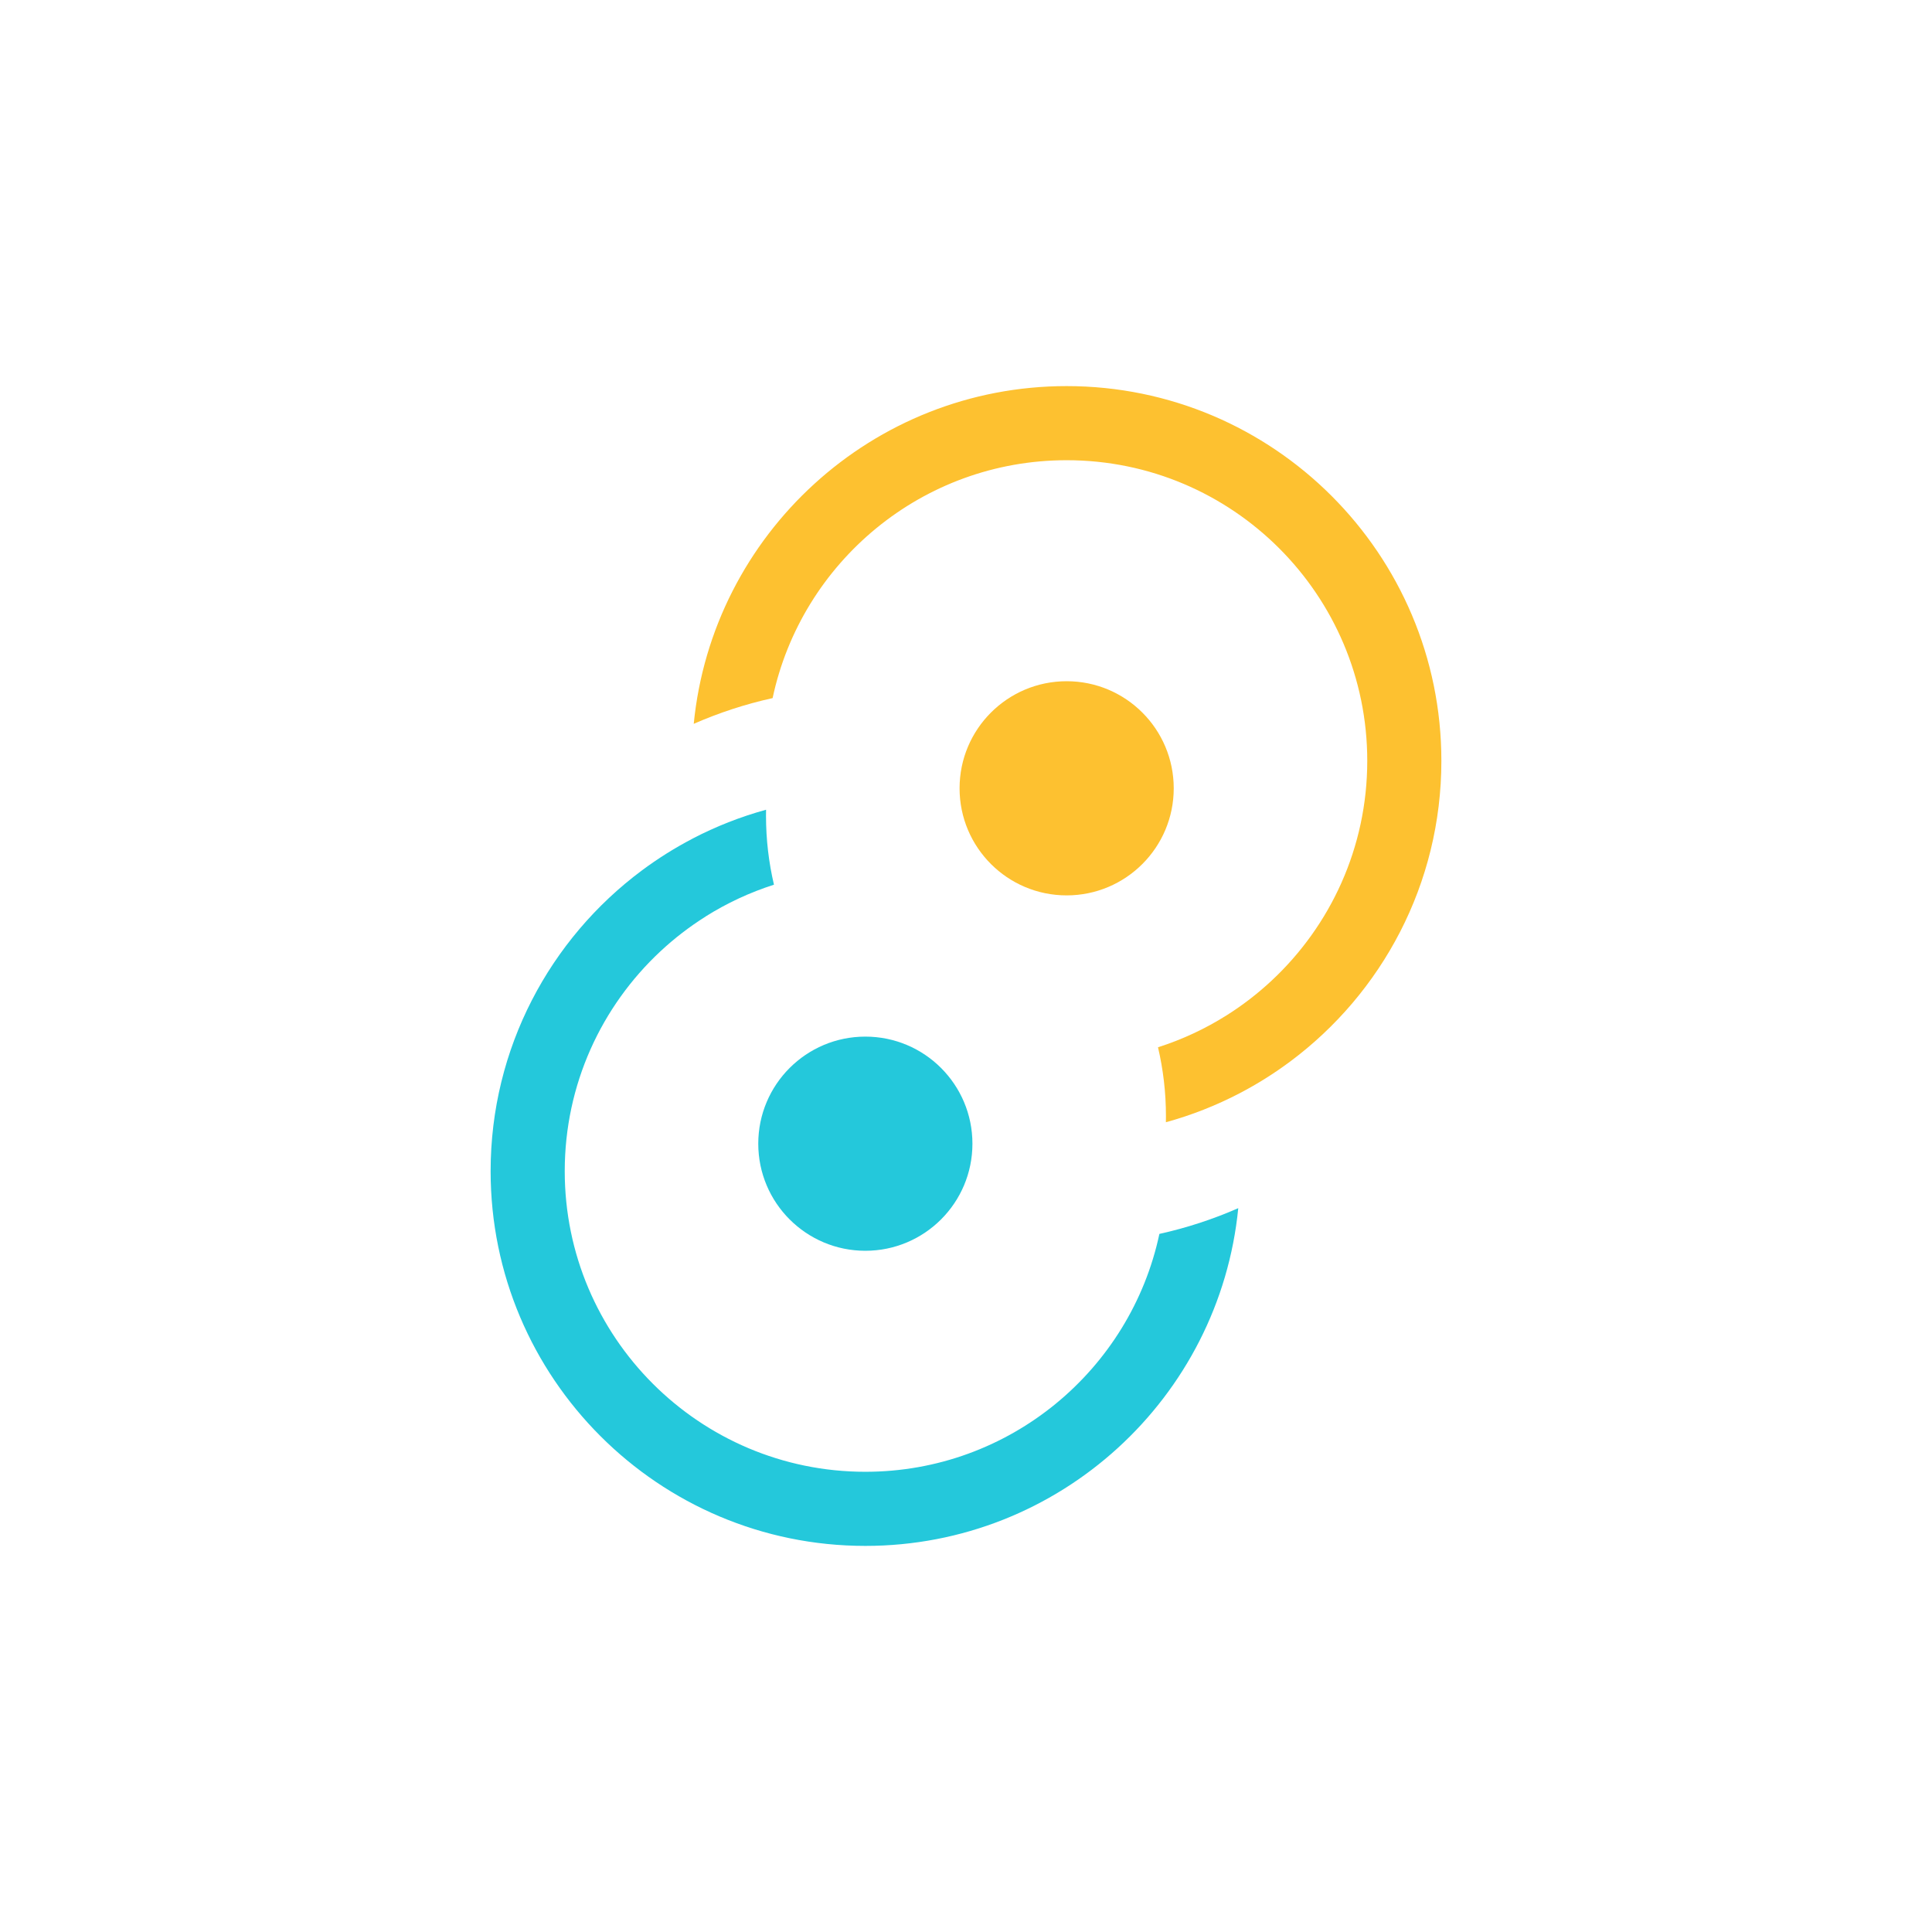
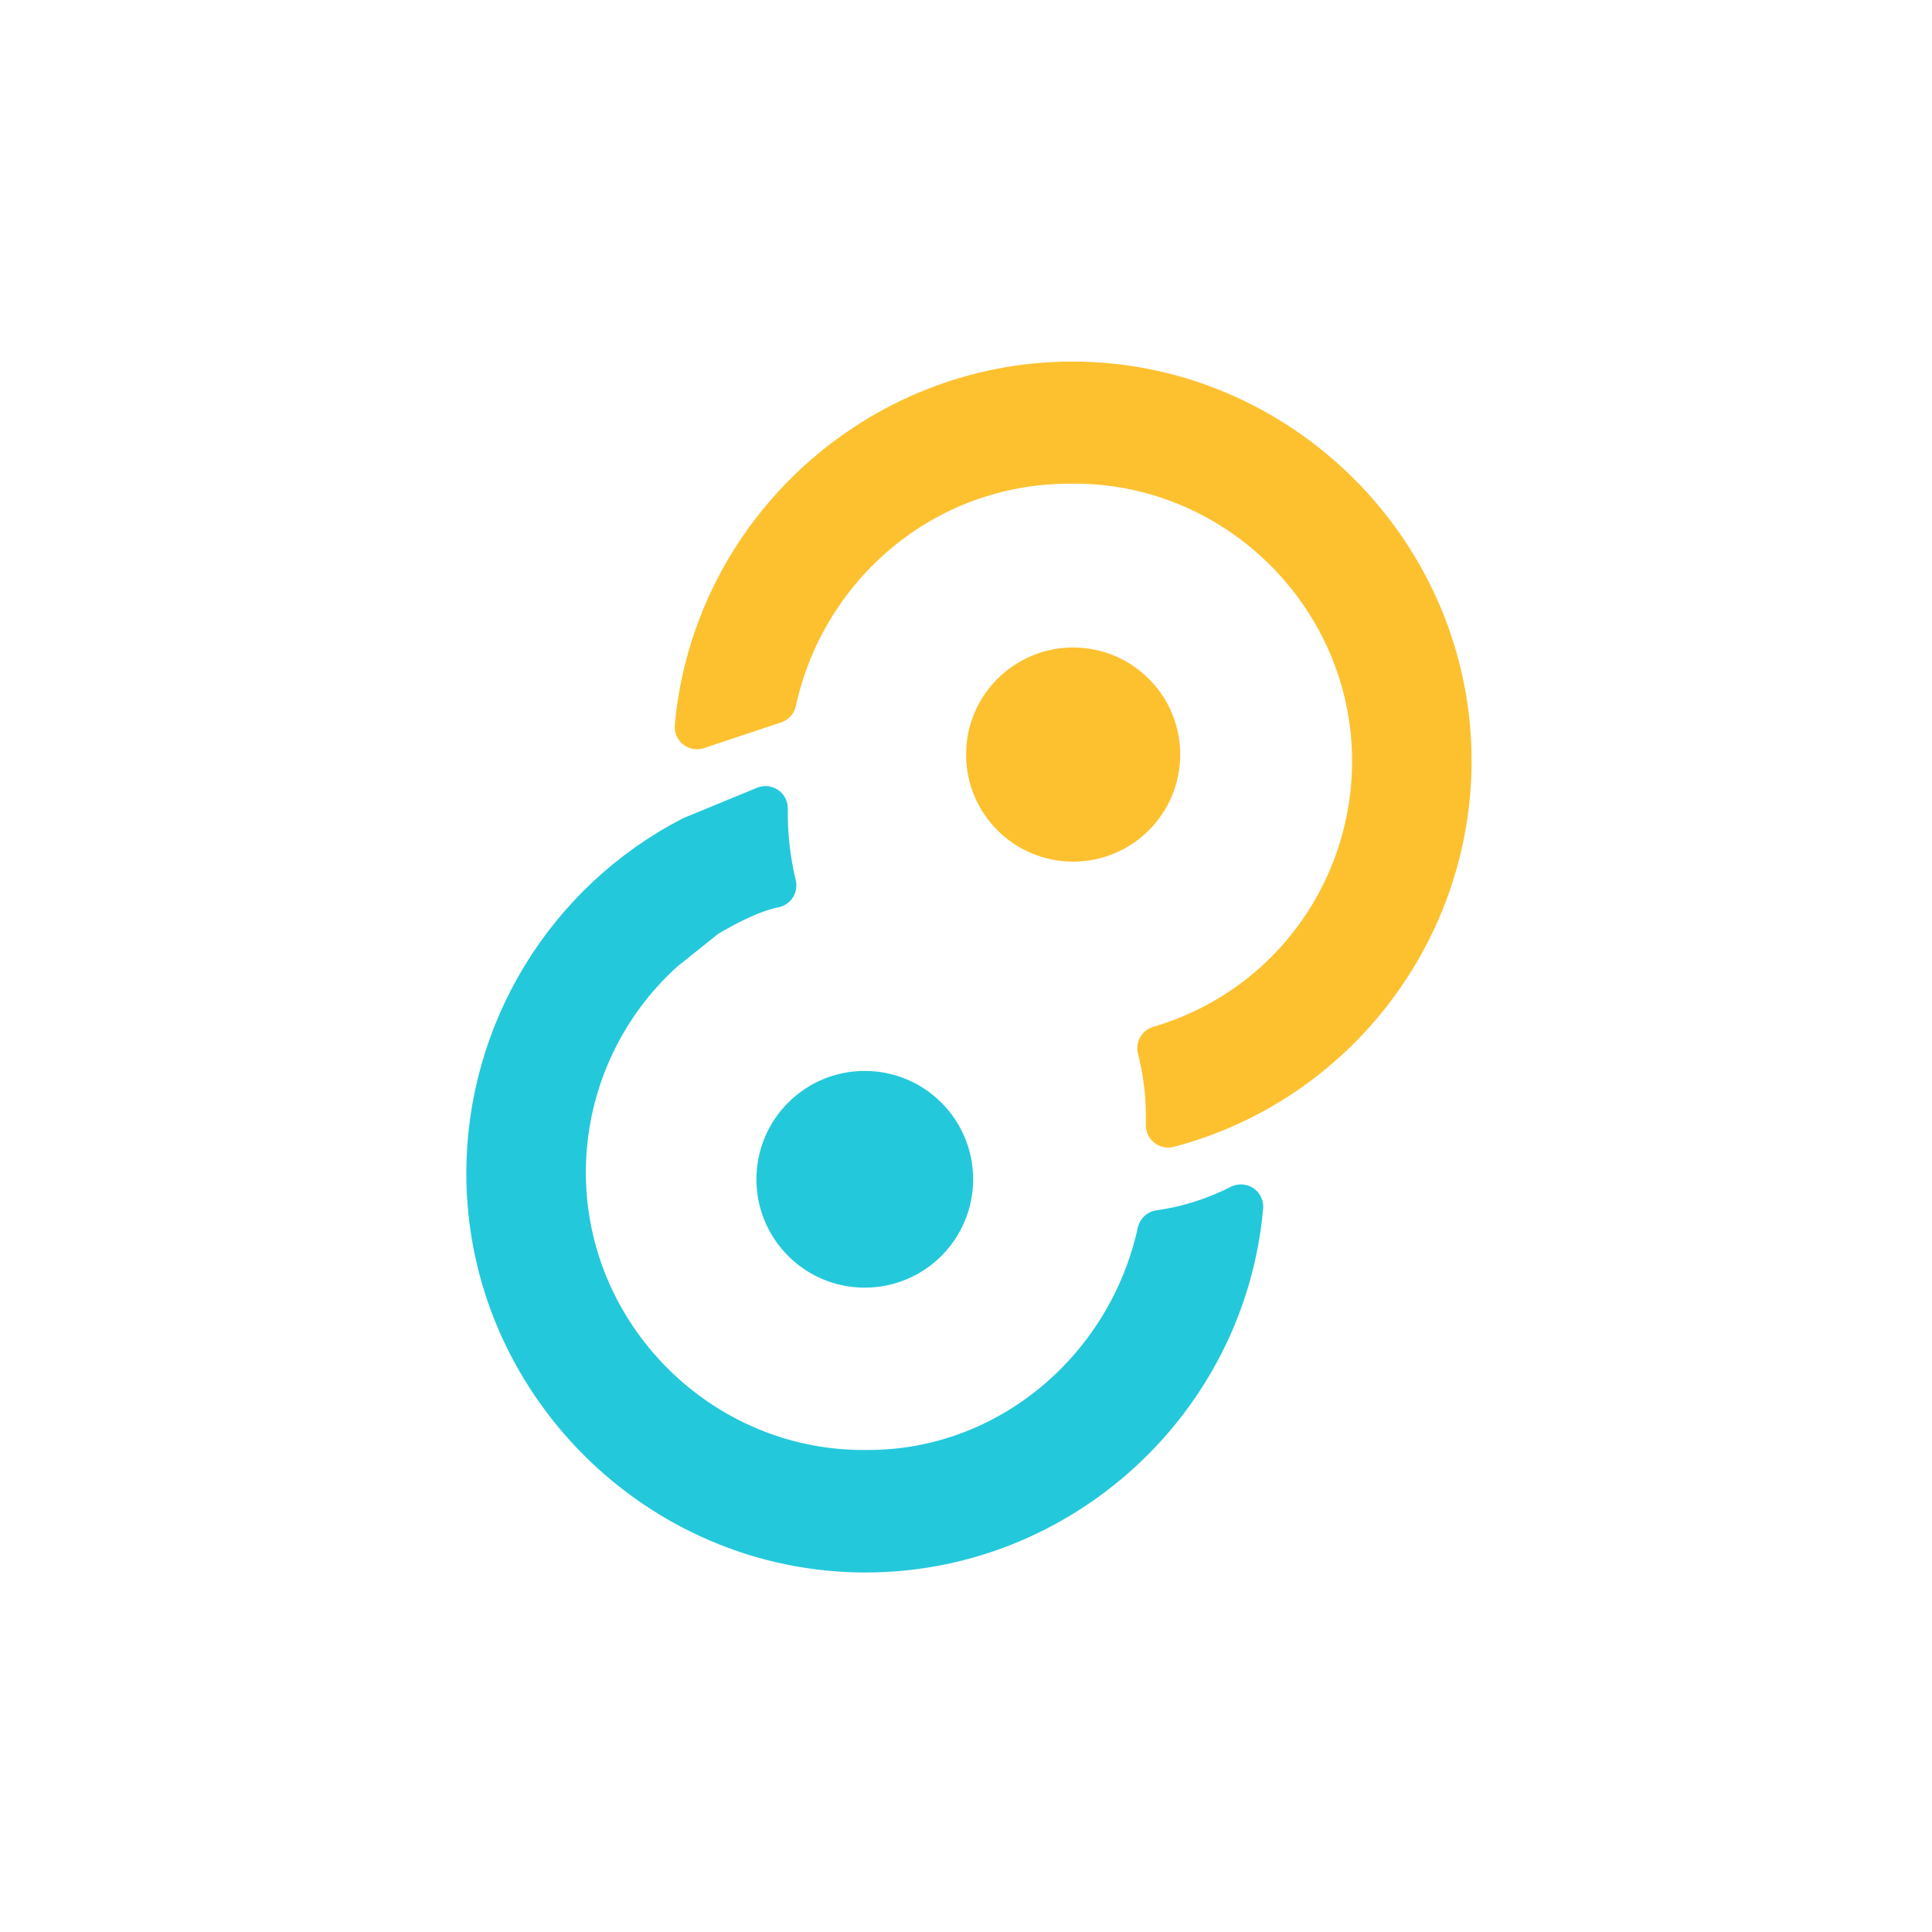
- <svg xmlns="http://www.w3.org/2000/svg" width="512" height="512" viewBox="0 0 512 512" version="1.1">
+ <svg xmlns="http://www.w3.org/2000/svg" width="512" height="512" viewBox="0 0 512 512" version="1.1" style="fill-rule:evenodd;clip-rule:evenodd;stroke-linecap:round;stroke-linejoin:round;stroke-miterlimit:1.5;">
  <rect width="512" height="512" fill="#ffffff" />
  <g transform="translate(81.92, 81.92) scale(0.68)">
-     <g transform="matrix(1.669227,0,0,1.669227,-171.3221,-171.3221)">
-       <g transform="matrix(1,0,0,1,0,6.416684)">
-         <path d="M184.647,246.166C170.91,258.98 162.316,277.238 162.316,297.488C162.316,336.223 193.765,367.671 232.5,367.671C266.214,367.671 294.407,343.849 301.151,312.133C307.539,310.721 313.7,308.696 319.566,306.124C315.223,350.362 277.872,384.975 232.5,384.975C184.214,384.975 145.012,345.773 145.012,297.488C145.012,268.745 158.903,243.221 180.332,227.268C184.059,224.494 188.014,222.009 192.163,219.847L192.163,219.836C197.576,217.017 203.32,214.747 209.32,213.1C209.311,213.568 209.307,214.037 209.307,214.506C209.307,220.044 209.949,225.433 211.164,230.602C205.502,232.409 200.15,234.915 195.212,238.019L195.215,238.03C191.435,240.406 187.897,243.134 184.647,246.166Z" fill="#24c8db" />
+     <g transform="matrix(1.669227,0,0,1.669227,-171,-171)">
+       <g transform="matrix(1,0,0,1,0,6)">
+         <path d="M185,246C170.272,259.268 161.851,278.186 161.851,298.009C161.851,336.41 193.45,368.009 231.851,368.009C232.234,368.009 232.617,368.006 233,368C266,368 294,344 301,312C308,311 314,309 320,306C315.984,351.163 277.687,386.206 232.346,386.206C184.07,386.206 144.346,346.482 144.346,298.206C144.346,265.323 162.777,235.076 192,220L209,213C208.917,219.06 209.589,225.106 211,231C206,232 200,235 195,238L185,246Z" fill="#24c8db" stroke="#24c8db" stroke-width="10.4" />
      </g>
-       <circle cx="232.5" cy="297.488" r="25.001" fill="#24c8db" />
-       <g transform="matrix(1,0,0,1,-15.32435,-83.41668)">
-         <path d="M342.677,342.834C356.414,330.02 365.008,311.762 365.008,291.512C365.008,252.777 333.56,221.329 294.824,221.329C261.111,221.329 232.917,245.151 226.174,276.867C219.785,278.279 213.625,280.304 207.758,282.876C212.101,238.638 249.453,204.025 294.824,204.025C343.11,204.025 382.312,243.227 382.312,291.512C382.312,320.255 368.421,345.779 346.993,361.732C343.263,364.508 339.305,366.995 335.152,369.158C329.739,371.977 323.995,374.247 317.994,375.894C318.004,375.426 318.008,374.957 318.008,374.488C318.008,368.95 317.365,363.561 316.151,358.392C321.816,356.585 327.169,354.077 332.11,350.97C335.89,348.594 339.427,345.866 342.677,342.834Z" fill="#fdc130" />
+       <g transform="matrix(1,0,0,1,-0.327096,8.103119)">
+         <circle cx="232.5" cy="297.5" r="25" fill="#24c8db" stroke="#24c8db" stroke-width="0.6" />
      </g>
-       <g transform="matrix(1,0,0,1,-15.32435,-77)">
-         <circle cx="294.824" cy="291.512" r="25.001" fill="#fdc130" />
+       <g transform="matrix(1,0,0,1,-15,-83)">
+         <path d="M343,343C357.728,329.732 366.149,310.814 366.149,290.991C366.149,252.59 334.55,220.991 296.149,220.991C295.766,220.991 295.383,220.994 295,221C261,221 233,245 226,277L208,283C212.06,237.876 250.339,202.887 295.646,202.887C343.921,202.887 383.646,242.611 383.646,290.887C383.646,330.751 356.557,365.873 318,376C318.164,369.937 317.491,363.88 316,358C326.004,355.073 335.229,349.948 343,343Z" fill="#fdc130" stroke="#fdc130" stroke-width="10.4" stroke-miterlimit="100" />
+       </g>
+       <g transform="matrix(1,0,0,1,-13.97706,-85.05671)">
+         <circle cx="294.8" cy="291.5" r="25" fill="#fdc130" />
      </g>
    </g>
  </g>
</svg>
